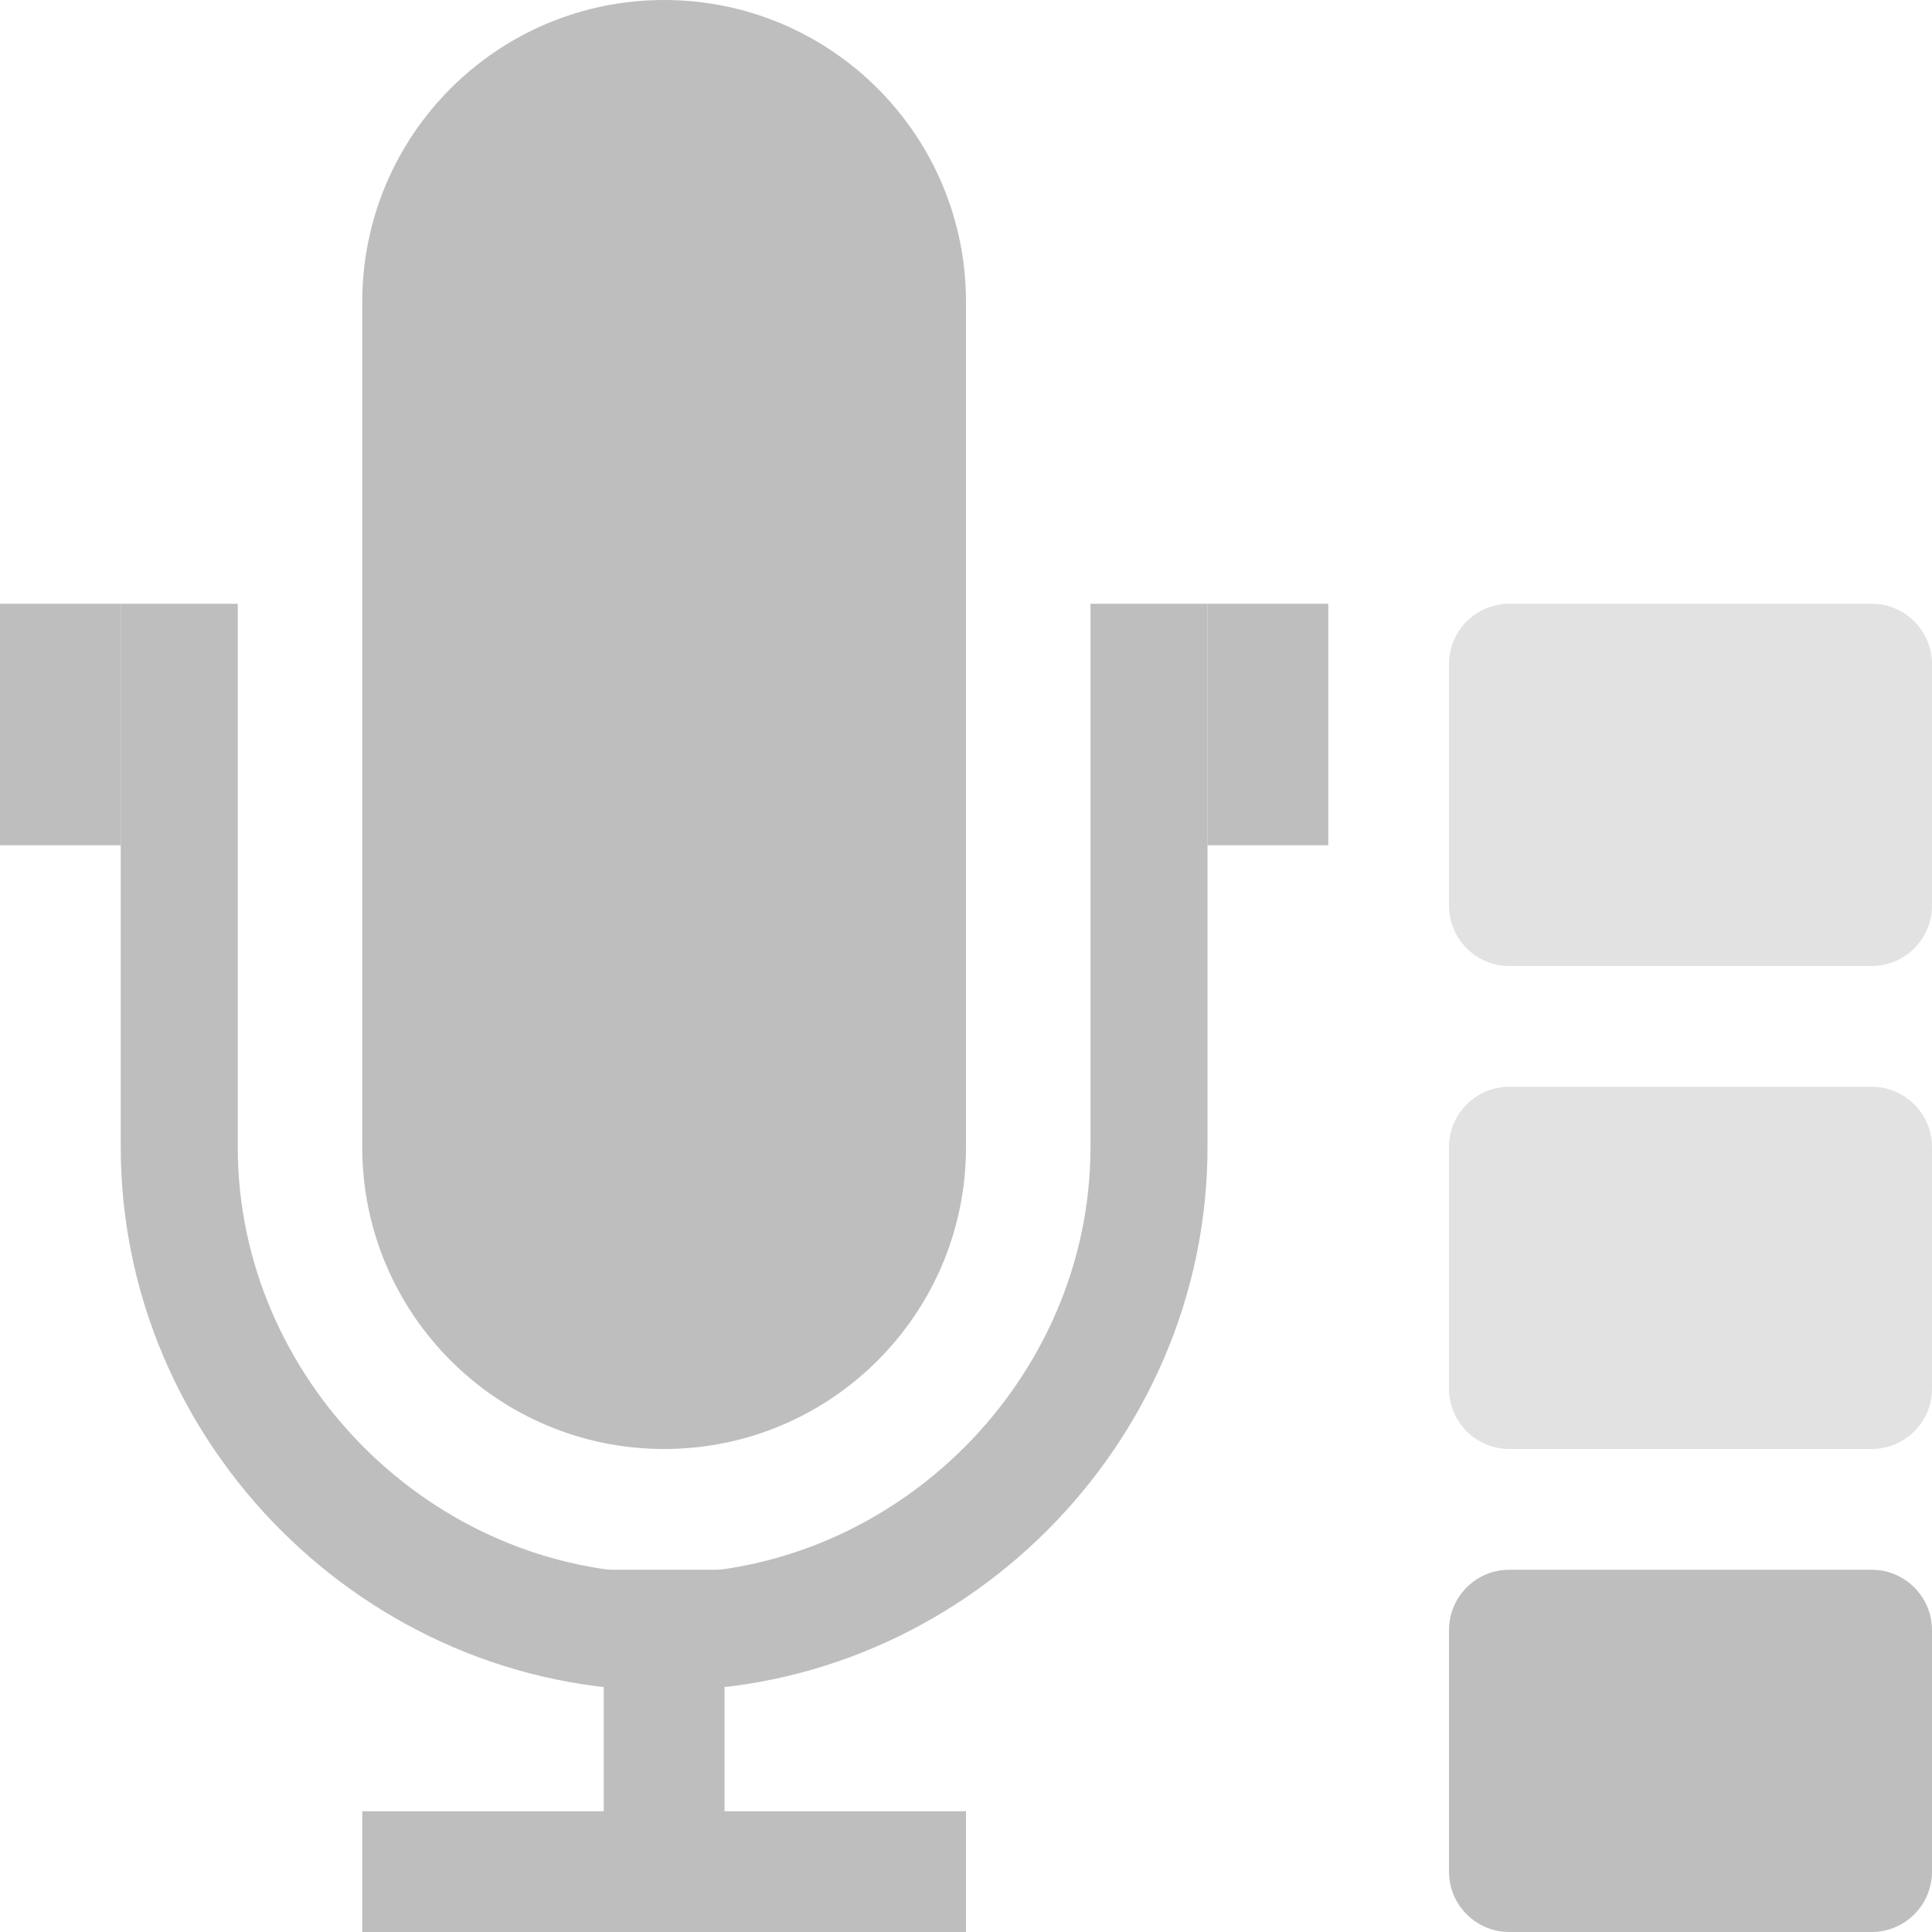
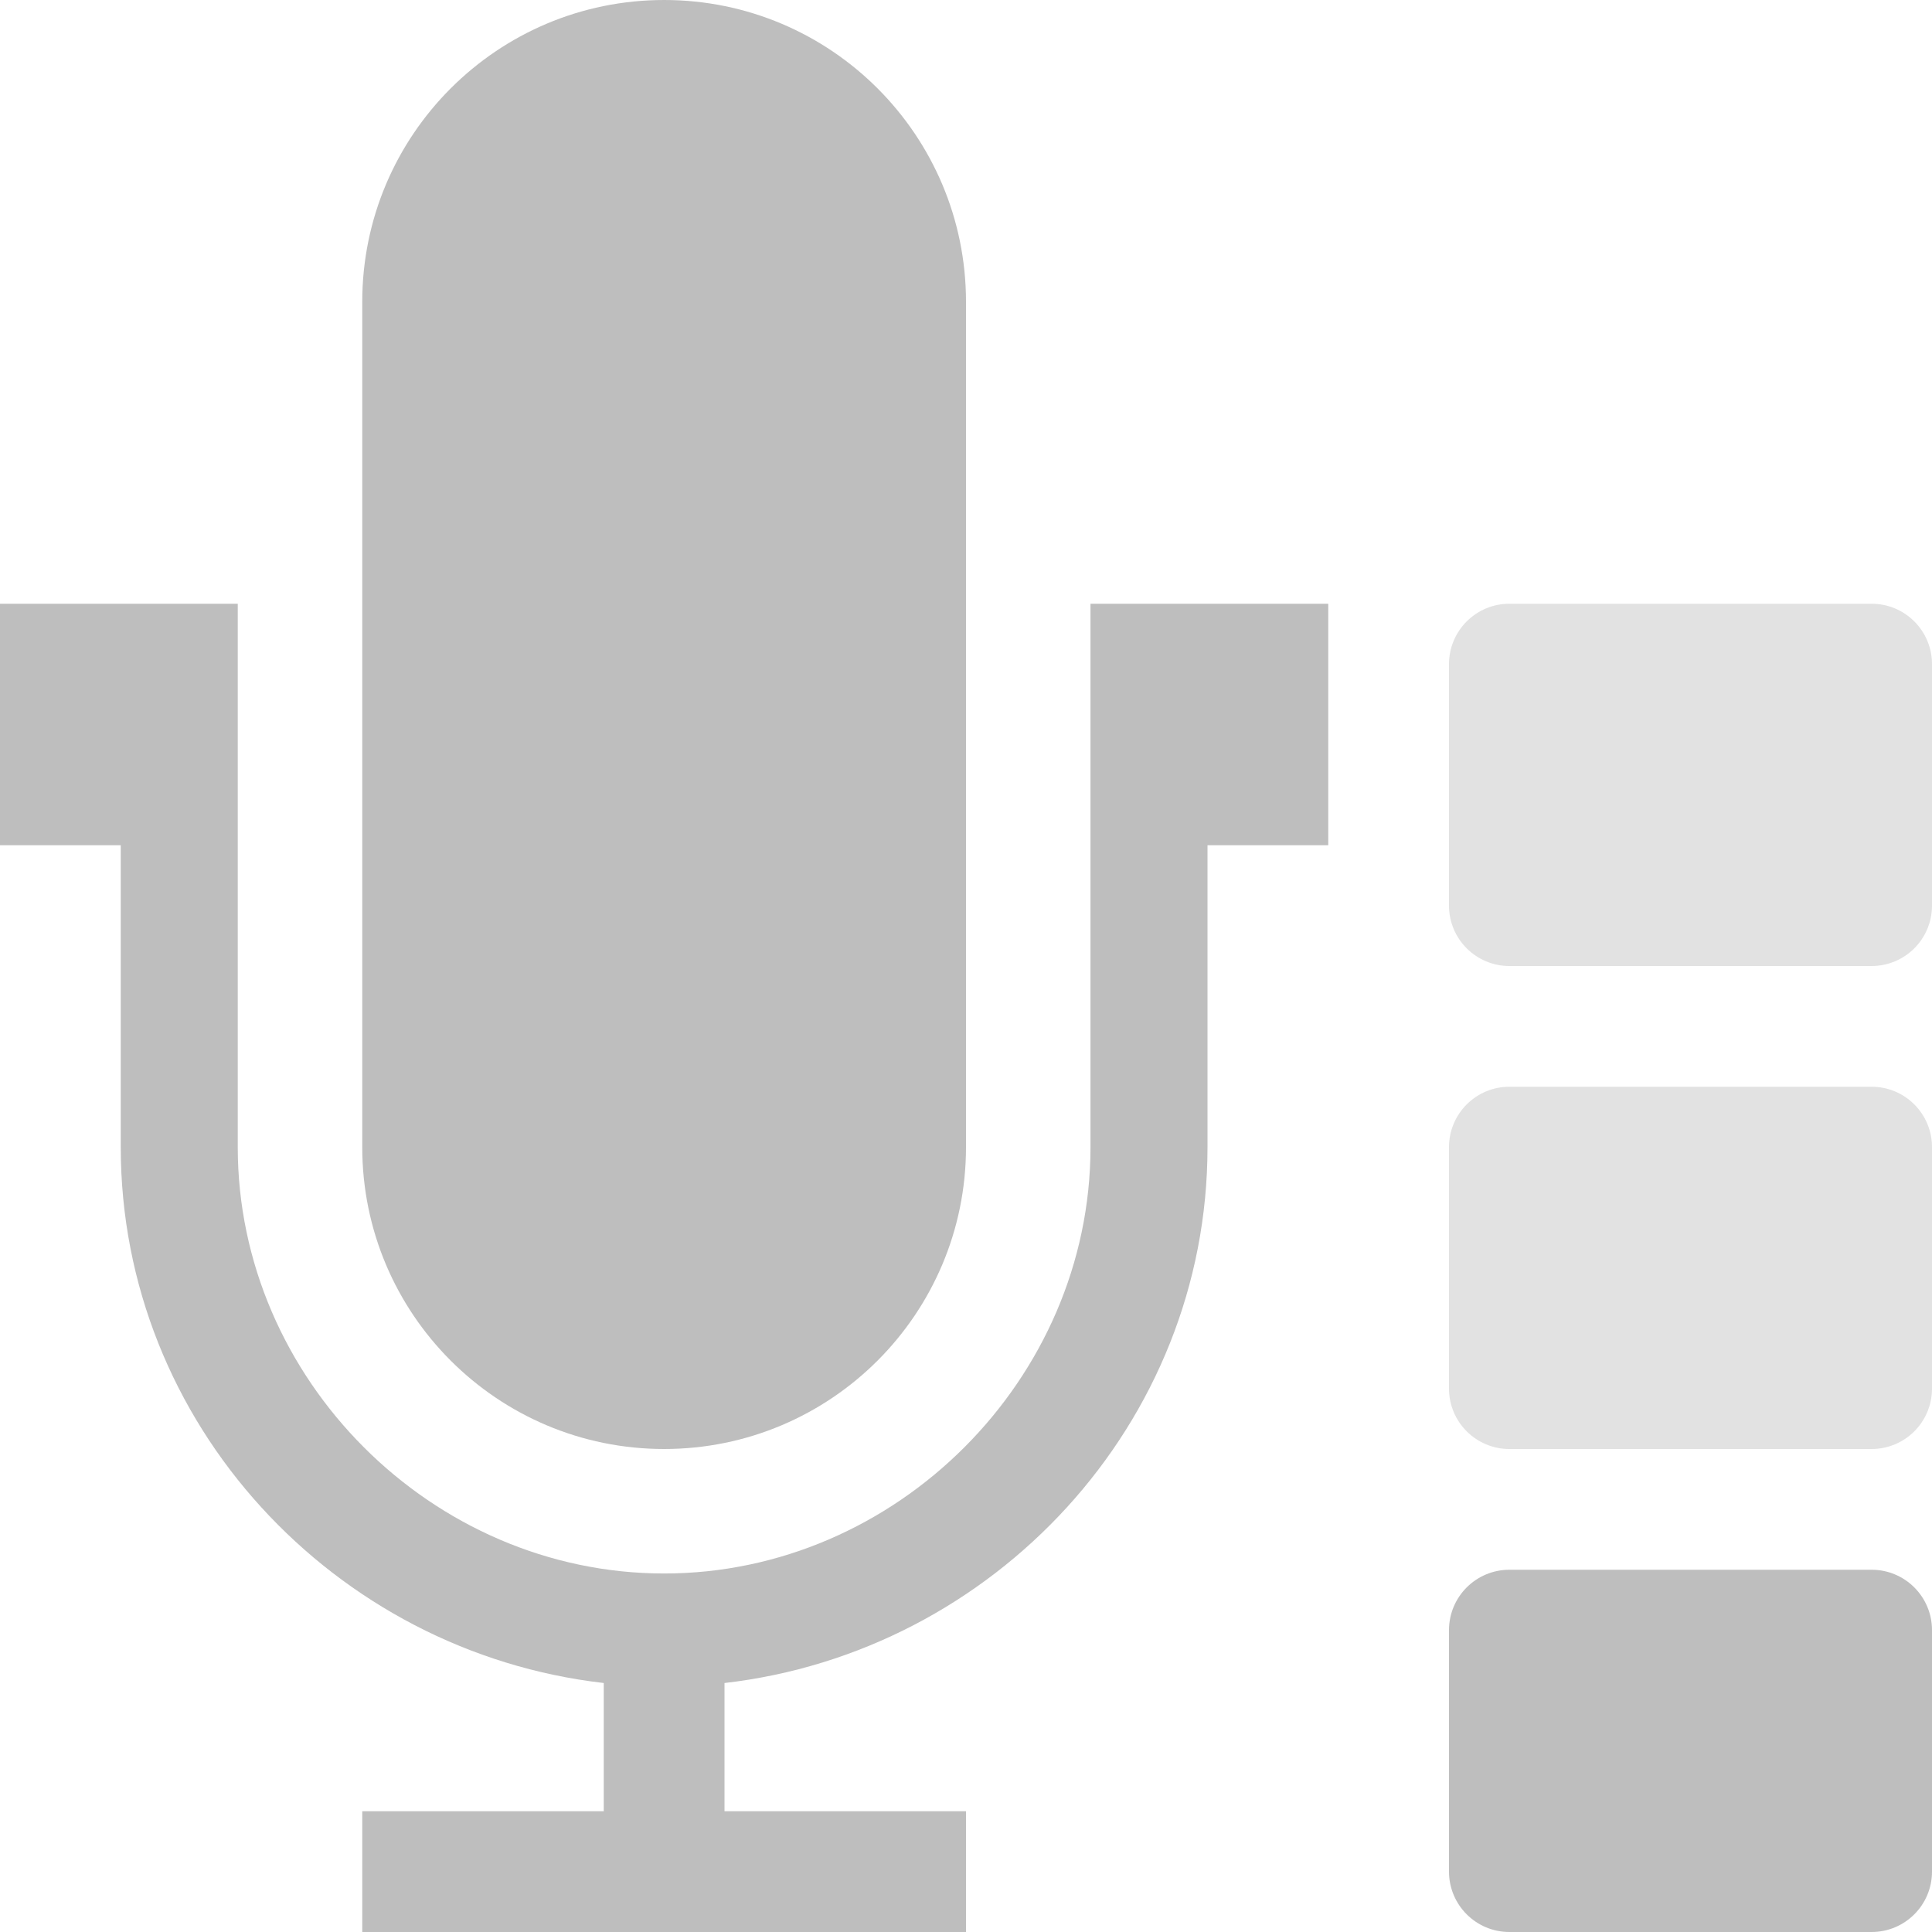
- <svg xmlns="http://www.w3.org/2000/svg" xmlns:xlink="http://www.w3.org/1999/xlink" width="16" height="16" id="svg2" version="1.0">
-   <defs id="defs4">
-     <linearGradient id="linearGradient3171">
-       <stop id="stop3173" offset="0" style="stop-color:#000000;stop-opacity:1;" />
-       <stop id="stop3175" offset="1" style="stop-color:#000000;stop-opacity:0;" />
-     </linearGradient>
-     <linearGradient xlink:href="#linearGradient3171" id="linearGradient3342" gradientUnits="userSpaceOnUse" x1="4.938" y1="11" x2="8" y2="11" />
-     <linearGradient id="linearGradient3266">
-       <stop id="stop3268" offset="0" style="stop-color:#505050;stop-opacity:1;" />
-       <stop id="stop3270" offset="1" style="stop-color:#505050;stop-opacity:0;" />
-     </linearGradient>
-     <linearGradient xlink:href="#linearGradient3266" id="linearGradient3340" gradientUnits="userSpaceOnUse" gradientTransform="translate(2,0)" x1="3.889" y1="15.657" x2="4.329" y2="12.843" />
-     <linearGradient xlink:href="#linearGradient3242" id="linearGradient3338" gradientUnits="userSpaceOnUse" x1="3.5" y1="14.031" x2="3.5" y2="7.996" />
-     <linearGradient id="linearGradient3242">
-       <stop id="stop3244" offset="0" style="stop-color:#505050;stop-opacity:1;" />
-       <stop style="stop-color:#a7a7a7;stop-opacity:1;" offset="0.5" id="stop3260" />
-       <stop style="stop-color:#ffffff;stop-opacity:1;" offset="0.7" id="stop3250" />
-       <stop id="stop3246" offset="1" style="stop-color:#c8c8c8;stop-opacity:1;" />
-     </linearGradient>
-     <linearGradient xlink:href="#linearGradient3242" id="linearGradient3336" gradientUnits="userSpaceOnUse" x1="7.613" y1="14.757" x2="5.525" y2="7.243" />
-     <linearGradient id="ShadowGradient">
-       <stop style="stop-color:#000000;stop-opacity:1;" offset="0" id="stop3393" />
-       <stop style="stop-color:#000000;stop-opacity:0;" offset="1" id="stop3395" />
-     </linearGradient>
-     <linearGradient id="StandardGradient">
-       <stop style="stop-color:#000000;stop-opacity:1;" offset="0" id="stop3389" />
-       <stop style="stop-color:#646464;stop-opacity:1;" offset="1" id="stop3391" />
-     </linearGradient>
-     <linearGradient xlink:href="#StandardGradient" id="linearGradient3381" x1="9.938" y1="3" x2="9.938" y2="19.018" gradientUnits="userSpaceOnUse" />
-     <linearGradient xlink:href="#StandardGradient" id="linearGradient3782" x1="9.75" y1="5" x2="9.75" y2="19.056" gradientUnits="userSpaceOnUse" gradientTransform="translate(0,-1)" />
-     <linearGradient xlink:href="#StandardGradient" id="linearGradient2400" gradientUnits="userSpaceOnUse" gradientTransform="translate(-9,10)" x1="9.75" y1="5" x2="9.75" y2="19.056" />
-     <linearGradient xlink:href="#StandardGradient" id="linearGradient3174" gradientUnits="userSpaceOnUse" gradientTransform="matrix(0.7071068,0.7071068,-0.7071068,0.7071068,0.8856249,4.153634)" x1="9.75" y1="5" x2="9.75" y2="19.056" />
-     <linearGradient xlink:href="#StandardGradient" id="linearGradient3178" gradientUnits="userSpaceOnUse" gradientTransform="matrix(0,1,-1,0,12.00982,7.009822)" x1="9.75" y1="5" x2="9.75" y2="19.056" />
-     <linearGradient xlink:href="#StandardGradient" id="linearGradient3182" gradientUnits="userSpaceOnUse" gradientTransform="matrix(-0.7071068,0.7071068,-0.7071068,-0.7071068,17.85619,16.89545)" x1="9.75" y1="5" x2="9.75" y2="19.056" />
-     <linearGradient xlink:href="#StandardGradient" id="linearGradient3186" gradientUnits="userSpaceOnUse" gradientTransform="matrix(-1,0,0,-1,15,28.01964)" x1="9.75" y1="5" x2="9.75" y2="19.056" />
-     <linearGradient xlink:href="#StandardGradient" id="linearGradient3190" gradientUnits="userSpaceOnUse" gradientTransform="matrix(-0.7071068,-0.7071068,0.7071068,-0.7071068,5.114375,33.86601)" x1="9.75" y1="5" x2="9.75" y2="19.056" />
-     <linearGradient xlink:href="#StandardGradient" id="linearGradient3194" gradientUnits="userSpaceOnUse" gradientTransform="matrix(0,-1,1,0,-6.009822,31.00982)" x1="9.75" y1="5" x2="9.75" y2="19.056" />
-     <linearGradient xlink:href="#StandardGradient" id="linearGradient3198" gradientUnits="userSpaceOnUse" gradientTransform="matrix(0.7071068,-0.7071068,0.7071068,0.7071068,-11.85619,21.1242)" x1="9.75" y1="5" x2="9.75" y2="19.056" />
-     <linearGradient xlink:href="#StandardGradient" id="linearGradient3224" gradientUnits="userSpaceOnUse" gradientTransform="matrix(0.7071068,0.7071068,-0.7071068,0.7071068,11.29289,-6.263456)" x1="9.75" y1="5" x2="9.75" y2="19.056" />
-     <linearGradient xlink:href="#StandardGradient" id="linearGradient2407" gradientUnits="userSpaceOnUse" gradientTransform="translate(-22,-5)" x1="9.75" y1="5" x2="9.75" y2="19.056" />
-     <linearGradient xlink:href="#StandardGradient" id="linearGradient3228" x1="6.701" y1="1" x2="6.701" y2="15.001" gradientUnits="userSpaceOnUse" />
-     <linearGradient xlink:href="#linearGradient3171" id="linearGradient2630" gradientUnits="userSpaceOnUse" x1="4.938" y1="11" x2="8" y2="11" gradientTransform="translate(4.8043455e-2,-1.054602)" />
-     <linearGradient xlink:href="#linearGradient3266" id="linearGradient2633" gradientUnits="userSpaceOnUse" gradientTransform="translate(2.048043,-1.054602)" x1="3.889" y1="15.657" x2="4.329" y2="12.843" />
-     <linearGradient xlink:href="#linearGradient3242" id="linearGradient2636" gradientUnits="userSpaceOnUse" x1="3.5" y1="14.031" x2="3.5" y2="7.996" gradientTransform="translate(4.8043455e-2,-1.054602)" />
-     <linearGradient xlink:href="#linearGradient3242" id="linearGradient2639" gradientUnits="userSpaceOnUse" x1="7.613" y1="14.757" x2="5.525" y2="7.243" gradientTransform="translate(4.8043455e-2,-1.054602)" />
-     <linearGradient xlink:href="#linearGradient3242" id="linearGradient2641" gradientUnits="userSpaceOnUse" gradientTransform="translate(-2,-3)" x1="7.613" y1="14.757" x2="5.525" y2="7.243" />
-     <linearGradient xlink:href="#StandardGradient" id="linearGradient3421" x1="8.438" y1="1" x2="8.438" y2="15.008" gradientUnits="userSpaceOnUse" />
-     <linearGradient xlink:href="#StandardGradient" id="linearGradient2433" gradientUnits="userSpaceOnUse" x1="8.438" y1="1" x2="8.438" y2="15.008" gradientTransform="matrix(1.239731,0,0,1,-2.145046,0)" />
-     <linearGradient xlink:href="#StandardGradient" id="linearGradient2435" gradientUnits="userSpaceOnUse" x1="8.438" y1="1" x2="8.438" y2="15.008" gradientTransform="matrix(1.306501,0,0,1,-3.664489,0)" />
-     <linearGradient xlink:href="#StandardGradient" id="linearGradient2437" gradientUnits="userSpaceOnUse" x1="8.438" y1="1" x2="8.438" y2="15.008" gradientTransform="matrix(1.315615,0,0,1,-4.720049,0)" />
-     <linearGradient xlink:href="#StandardGradient" id="linearGradient2898" gradientUnits="userSpaceOnUse" x1="8.438" y1="1" x2="8.438" y2="15.008" />
-     <linearGradient xlink:href="#linearGradient4081" id="linearGradient3538" gradientUnits="userSpaceOnUse" gradientTransform="translate(1,0)" x1="16.5" y1="19.543" x2="16.5" y2="2.5" />
-     <linearGradient id="linearGradient4081">
-       <stop style="stop-color:#aaaaaa;stop-opacity:1;" offset="0" id="stop4083" />
-       <stop style="stop-color:#f0f0f0;stop-opacity:1;" offset="1" id="stop4085" />
-     </linearGradient>
-     <linearGradient xlink:href="#linearGradient4081" id="linearGradient3542" gradientUnits="userSpaceOnUse" gradientTransform="translate(-4,-3)" x1="10.505" y1="15.281" x2="10.505" y2="6.746" />
-     <linearGradient id="linearGradient2926">
-       <stop style="stop-color:#aaaaaa;stop-opacity:1;" offset="0" id="stop2928" />
-       <stop style="stop-color:#f0f0f0;stop-opacity:1;" offset="1" id="stop2930" />
-     </linearGradient>
-     <linearGradient xlink:href="#linearGradient4081" id="linearGradient3540" gradientUnits="userSpaceOnUse" gradientTransform="translate(-4,-3)" x1="14.525" y1="17.419" x2="14.525" y2="4.625" />
-     <linearGradient id="linearGradient2933">
-       <stop style="stop-color:#aaaaaa;stop-opacity:1;" offset="0" id="stop2935" />
-       <stop style="stop-color:#f0f0f0;stop-opacity:1;" offset="1" id="stop2937" />
-     </linearGradient>
-     <linearGradient y2="2.5" x2="16.5" y1="19.543" x1="16.5" gradientTransform="translate(-4,-3)" gradientUnits="userSpaceOnUse" id="linearGradient2942" xlink:href="#linearGradient4081" />
-     <linearGradient xlink:href="#linearGradient4081" id="linearGradient2945" gradientUnits="userSpaceOnUse" gradientTransform="translate(-4,-3)" x1="16.5" y1="19.543" x2="16.5" y2="2.5" />
-     <linearGradient xlink:href="#linearGradient4081" id="linearGradient2948" gradientUnits="userSpaceOnUse" gradientTransform="matrix(1,0,0,0.9435237,-4,-2.375231)" x1="16.5" y1="19.543" x2="16.5" y2="2.5" />
-     <linearGradient xlink:href="#StandardGradient" id="linearGradient2950" gradientUnits="userSpaceOnUse" x1="8.438" y1="1" x2="8.438" y2="15.008" />
-     <linearGradient xlink:href="#StandardGradient" id="linearGradient3729" gradientUnits="userSpaceOnUse" x1="8.438" y1="1" x2="8.438" y2="15.008" gradientTransform="translate(0,1)" />
-     <linearGradient xlink:href="#StandardGradient" id="linearGradient3731" gradientUnits="userSpaceOnUse" x1="8.438" y1="1" x2="8.438" y2="15.008" />
-     <linearGradient id="StandardGradient-1" gradientTransform="scale(1.146726,0.8720476)" x1="7.19" y1="6.955" x2="7.19" y2="18.319" gradientUnits="userSpaceOnUse">
-       <stop style="stop-color:#000000;stop-opacity:0.863;" offset="0" id="stop3280" />
-       <stop style="stop-color:#000000;stop-opacity:0.471;" offset="1" id="stop3282" />
-     </linearGradient>
-     <linearGradient y2="18.319" x2="7.19" y1="6.955" x1="7.19" gradientTransform="matrix(1.146726,0,0,0.8720476,2.519674,8.538319)" gradientUnits="userSpaceOnUse" id="linearGradient3785" xlink:href="#StandardGradient-1" />
-     <linearGradient xlink:href="#StandardGradient-1" id="linearGradient3804" gradientUnits="userSpaceOnUse" x1="8.438" y1="1" x2="8.438" y2="15.008" />
-     <linearGradient xlink:href="#StandardGradient-1" id="linearGradient3808" gradientUnits="userSpaceOnUse" x1="8.438" y1="1" x2="8.438" y2="15.008" gradientTransform="translate(0,1)" />
-     <linearGradient xlink:href="#StandardGradient-1" id="linearGradient3812" gradientUnits="userSpaceOnUse" x1="8.438" y1="1" x2="8.438" y2="15.008" />
-     <linearGradient xlink:href="#StandardGradient-1" id="linearGradient3817" gradientUnits="userSpaceOnUse" x1="8.438" y1="1" x2="8.438" y2="15.008" gradientTransform="translate(-20,0)" />
-     <clipPath clipPathUnits="userSpaceOnUse" id="clipPath3824">
-       <path style="fill:#ff00ff;fill-opacity:1;stroke:none;display:inline" d="m -20,0 0,16 16,0 0,-16 -16,0 z M -7.625,1 C -5.996,2.929 -5,5.343 -5,8 c 1e-6,2.708 -1.032,5.179 -2.719,7.125 l -1.5,-1.25 c 1.364,-1.613 2.188,-3.652 2.188,-5.875 0,-2.164 -0.763,-4.157 -2.062,-5.75 L -7.625,1 z M -9.812,2.844 C -8.663,4.274 -8,6.068 -8,8 c 0,1.988 -0.723,3.804 -1.938,5.25 l -1.5,-1.281 C -10.54,10.862 -10,9.501 -10,8 -10,6.556 -10.507,5.241 -11.344,4.156 l 1.531,-1.312 z m -5.188,1.125 0,8 L -17,10 -18.5,10 C -18.777,10 -19,9.777 -19,9.5 l 0,-3 C -19,6.223 -18.777,6 -18.5,6 l 1.5,0 2,-2.031 z M -12.062,4.75 C -11.393,5.666 -11,6.804 -11,8 c 0,1.259 -0.42,2.432 -1.156,3.375 L -13.688,10.062 C -13.264,9.47 -13,8.769 -13,8 -13,7.282 -13.219,6.63 -13.594,6.062 L -12.062,4.75 z" id="path3826" />
-     </clipPath>
-     <linearGradient xlink:href="#StandardGradient-6" id="linearGradient3750" x1="11" y1="3" x2="11" y2="20.117" gradientUnits="userSpaceOnUse" />
-     <linearGradient id="StandardGradient-6" gradientTransform="matrix(0.9984539,0,0,0.9984539,-0.0459776,0.05767558)" x1="10.71" y1="1.996" x2="10.71" y2="18.974" gradientUnits="userSpaceOnUse">
-       <stop style="stop-color:#000000;stop-opacity:0.863;" offset="0" id="stop3277" />
-       <stop style="stop-color:#000000;stop-opacity:0.471;" offset="1" id="stop3279" />
-     </linearGradient>
-     <linearGradient gradientTransform="matrix(0.7774459,0,0,0.7712153,-0.5548917,-1.376104)" y2="20.117" x2="11" y1="3" x1="11" gradientUnits="userSpaceOnUse" id="linearGradient2954" xlink:href="#StandardGradient-6" />
-     <linearGradient xlink:href="#StandardGradient-6" id="linearGradient2953" gradientUnits="userSpaceOnUse" gradientTransform="matrix(0.7774459,0,0,0.7712153,-0.5548917,-0.3761043)" x1="11" y1="3" x2="11" y2="20.117" />
-     <linearGradient xlink:href="#StandardGradient-6" id="linearGradient2955" gradientUnits="userSpaceOnUse" gradientTransform="matrix(0.7774459,0,0,0.7712153,-0.5548917,-1.376104)" x1="11" y1="3" x2="11" y2="20.117" />
-     <linearGradient xlink:href="#StandardGradient-6" id="linearGradient3732" gradientUnits="userSpaceOnUse" gradientTransform="matrix(0.7774459,0,0,0.7712153,-0.5548917,-0.3761043)" x1="11" y1="3" x2="11" y2="20.117" />
-     <linearGradient xlink:href="#StandardGradient-6" id="linearGradient3736" gradientUnits="userSpaceOnUse" gradientTransform="matrix(0.7774459,0,0,0.7712153,-0.5548917,-1.376104)" x1="11" y1="3" x2="11" y2="20.117" />
-     <linearGradient xlink:href="#StandardGradient-6" id="linearGradient3741" gradientUnits="userSpaceOnUse" gradientTransform="matrix(0.7774459,0,0,0.7712153,-20.55489,-1.376104)" x1="11" y1="3" x2="11" y2="20.117" />
-     <clipPath clipPathUnits="userSpaceOnUse" id="clipPath3748">
-       <path style="fill:#ff00ff;fill-opacity:1;stroke:none;display:inline" d="m -20,0 0,16 16,0 0,-16 -16,0 z M -15.5,1.469 -12,3.938 -8.5,1.469 -5,3.938 -8.5,6.625 -5,8.969 -12,14 -19,8.969 -15.5,6.625 -19,3.938 -15.5,1.469 z" id="path3750" />
-     </clipPath>
-     <linearGradient xlink:href="#StandardGradient-6" id="linearGradient3752" x1="10.974" y1="1.082" x2="10.974" y2="8.948" gradientUnits="userSpaceOnUse" />
-     <linearGradient xlink:href="#StandardGradient-6" id="linearGradient3754" x1="3.855" y1="7.119" x2="3.855" y2="15.008" gradientUnits="userSpaceOnUse" />
-     <linearGradient xlink:href="#StandardGradient-6" id="linearGradient3760" gradientUnits="userSpaceOnUse" x1="3.855" y1="7.119" x2="3.855" y2="15.008" />
-     <linearGradient xlink:href="#StandardGradient-6" id="linearGradient3765" gradientUnits="userSpaceOnUse" x1="3.855" y1="7.119" x2="3.855" y2="15.008" gradientTransform="translate(0,1)" />
-     <linearGradient xlink:href="#StandardGradient-6" id="linearGradient3771" gradientUnits="userSpaceOnUse" x1="3.855" y1="7.119" x2="3.855" y2="15.008" />
-     <linearGradient xlink:href="#StandardGradient-6" id="linearGradient3773" gradientUnits="userSpaceOnUse" gradientTransform="translate(0,1)" x1="3.855" y1="7.119" x2="3.855" y2="15.008" />
-     <linearGradient xlink:href="#StandardGradient-6" id="linearGradient3778" gradientUnits="userSpaceOnUse" x1="3.855" y1="7.119" x2="3.855" y2="15.008" />
-     <linearGradient xlink:href="#StandardGradient-6" id="linearGradient3790" gradientUnits="userSpaceOnUse" x1="3.855" y1="7.119" x2="3.855" y2="15.008" gradientTransform="translate(0.01442091,-0.014421)" />
-     <linearGradient xlink:href="#StandardGradient-6" id="linearGradient3796" gradientUnits="userSpaceOnUse" gradientTransform="translate(-19.98558,-0.014421)" x1="3.855" y1="7.119" x2="3.855" y2="15.008" />
-     <linearGradient xlink:href="#StandardGradient-6" id="linearGradient3798" gradientUnits="userSpaceOnUse" x1="10.974" y1="1.082" x2="10.974" y2="8.948" gradientTransform="translate(-20,0)" />
-     <clipPath clipPathUnits="userSpaceOnUse" id="clipPath3806">
-       <path style="fill:#ff00ff;fill-opacity:1;stroke:none;display:inline" d="m -20,0 0,16 16,0 0,-16 -16,0 z m 14.281,1 c 0.183,0 0.365,0.084 0.5,0.219 0.269,0.269 0.269,0.731 0,1 L -8.031,5 l 0,1.531 a 0.528,0.526 0 0 1 -0.156,0.375 L -10.156,8.875 a 0.528,0.526 0 0 1 -0.062,0.031 l -2.688,-2.688 a 0.528,0.526 0 0 1 0,-0.031 0.528,0.526 0 0 1 0.031,-0.031 l 1.969,-1.969 a 0.528,0.526 0 0 1 0.375,-0.156 l 1.531,0 2.781,-2.812 C -6.084,1.084 -5.901,1 -5.719,1 z m -8.125,6.125 a 0.528,0.526 0 0 1 0.031,0 l 2.688,2.688 a 0.528,0.526 0 0 1 0,0.031 0.528,0.526 0 0 1 -0.031,0.031 L -13.125,11.844 A 0.528,0.526 0 0 1 -13.5,12 l -1.531,0 -2.781,2.812 c -0.269,0.269 -0.731,0.269 -1,0 -0.269,-0.269 -0.269,-0.731 0,-1 L -16,11.031 -16,9.5 a 0.528,0.526 0 0 1 0.156,-0.375 L -13.875,7.156 A 0.528,0.526 0 0 1 -13.844,7.125 z" id="path3808" />
-     </clipPath>
-     <linearGradient xlink:href="#StandardGradient-1" id="linearGradient3720" x1="7" y1="1" x2="7" y2="14.038" gradientUnits="userSpaceOnUse" />
-     <linearGradient xlink:href="#StandardGradient-1" id="linearGradient3726" gradientUnits="userSpaceOnUse" x1="7" y1="1" x2="7" y2="14.038" gradientTransform="translate(0,1)" />
-     <linearGradient xlink:href="#StandardGradient-1" id="linearGradient3728" gradientUnits="userSpaceOnUse" x1="7" y1="1" x2="7" y2="14.038" />
-     <linearGradient xlink:href="#StandardGradient-1" id="linearGradient3733" gradientUnits="userSpaceOnUse" x1="7" y1="1" x2="7" y2="14.038" gradientTransform="translate(0,1)" />
-     <linearGradient xlink:href="#StandardGradient-1" id="linearGradient3737" gradientUnits="userSpaceOnUse" x1="7" y1="1" x2="7" y2="14.038" />
-     <linearGradient xlink:href="#StandardGradient-1" id="linearGradient3742" gradientUnits="userSpaceOnUse" x1="7" y1="1" x2="7" y2="14.038" gradientTransform="translate(-20,0)" />
-     <clipPath clipPathUnits="userSpaceOnUse" id="clipPath3749">
-       <path style="fill:#ff00ff;fill-opacity:1;stroke:none;display:inline" d="m -20,0 0,11 c 0,-0.554 0.446,-1 1,-1 l 1,0 c 0.554,0 1,0.446 1,1 l 0,2 c 0,0.554 -0.446,1 -1,1 l -1,0 c -0.554,0 -1,-0.446 -1,-1 l 0,3 16,0 0,-16 -16,0 z m 13,1 1,0 c 0.554,0 1,0.446 1,1 l 0,11 c 0,0.554 -0.446,1 -1,1 l -1,0 c -0.554,0 -1,-0.446 -1,-1 L -8,2 c 0,-0.554 0.446,-1 1,-1 z m -4,3 1,0 c 0.554,0 1,0.446 1,1 l 0,8 c 0,0.554 -0.446,1 -1,1 l -1,0 c -0.554,0 -1,-0.446 -1,-1 l 0,-8 c 0,-0.554 0.446,-1 1,-1 z m -4,3 1,0 c 0.554,0 1,0.446 1,1 l 0,5 c 0,0.554 -0.446,1 -1,1 l -1,0 c -0.554,0 -1,-0.446 -1,-1 l 0,-5 c 0,-0.554 0.446,-1 1,-1 z" id="path3751" />
-     </clipPath>
-     <clipPath clipPathUnits="userSpaceOnUse" id="clipPath3820">
-       <path style="fill:#ff00ff;fill-opacity:1;stroke:none;display:inline" d="m -19.536,3 0,16 16,0 0,-16 -16,0 z m 6,1 4,0 c 0.554,0 1,0.446 1,1 l 0,4 1,0 c 0.554,0 1,0.446 1,1 l 0,6 c 0,0.554 -0.446,1 -1,1 l -8,0 c -0.554,0 -1,-0.446 -1,-1 l 0,-6 c 0,-0.554 0.446,-1 1,-1 l 1,0 0,-4 c 0,-0.554 0.446,-1 1,-1 z m 1,2 0,3 2,0 0,-3 -2,0 z" id="path3822" />
-     </clipPath>
-     <linearGradient xlink:href="#linearGradient4036" id="linearGradient3790-0" gradientUnits="userSpaceOnUse" gradientTransform="translate(-0.4642613,-2.999982)" x1="8.464" y1="4" x2="8.464" y2="17.038" />
-     <linearGradient gradientUnits="userSpaceOnUse" y2="17.924" x2="11.64" y1="4.078" x1="11.64" id="linearGradient4036">
-       <stop id="stop4038" offset="0" style="stop-color:#282828;stop-opacity:1;" />
-       <stop id="stop4040" offset="1" style="stop-color:#787878;stop-opacity:1;" />
-     </linearGradient>
-     <linearGradient xlink:href="#linearGradient4036" id="linearGradient6070" gradientUnits="userSpaceOnUse" gradientTransform="translate(-0.4642616,-2.999982)" x1="8.464" y1="4" x2="8.464" y2="17.038" />
-     <linearGradient xlink:href="#linearGradient4036" id="linearGradient6074" gradientUnits="userSpaceOnUse" gradientTransform="translate(-0.4642616,-2.999982)" x1="8.464" y1="4" x2="8.464" y2="17.038" />
-     <linearGradient xlink:href="#StandardGradient-1-0" id="linearGradient3720-9" x1="7" y1="1" x2="7" y2="14.038" gradientUnits="userSpaceOnUse" />
-     <linearGradient id="StandardGradient-1-0" gradientTransform="scale(1.146726,0.8720476)" x1="7.19" y1="6.955" x2="7.19" y2="18.319" gradientUnits="userSpaceOnUse">
-       <stop style="stop-color:#000000;stop-opacity:0.863;" offset="0" id="stop3280-6" />
-       <stop style="stop-color:#000000;stop-opacity:0.471;" offset="1" id="stop3282-7" />
-     </linearGradient>
-     <linearGradient gradientTransform="translate(-4,0)" y2="14.038" x2="7" y1="1" x1="7" gradientUnits="userSpaceOnUse" id="linearGradient3129" xlink:href="#StandardGradient-1-0" />
-     <linearGradient y2="80" x2="56" y1="16" x1="56" gradientTransform="matrix(0.2061701,0,0,0.2061701,-1.896166,-2.308506)" gradientUnits="userSpaceOnUse" id="linearGradient3808-9" xlink:href="#StandardGradient-3" />
-     <linearGradient id="StandardGradient-3" gradientTransform="scale(0.9219544,1.084652)" x1="11.999" y1="0.922" x2="11.999" y2="19.387" gradientUnits="userSpaceOnUse">
-       <stop style="stop-color:#000000;stop-opacity:0.863;" offset="0" id="stop3283-5" />
-       <stop style="stop-color:#000000;stop-opacity:0.471;" offset="1" id="stop2651-2" />
-     </linearGradient>
-   </defs>
-   <g id="layer1">
-     <rect style="color:#000000;fill:#bebebe;fill-opacity:1;fill-rule:nonzero;stroke:none;stroke-width:0.8;marker:none;visibility:visible;display:inline;overflow:visible;enable-background:accumulate" id="rect3139" width="5" height="12" x="3" y="0" rx="2.5" />
-     <rect style="color:#000000;fill:#bebebe;fill-opacity:1;fill-rule:nonzero;stroke:none;stroke-width:0.8;marker:none;visibility:visible;display:inline;overflow:visible;enable-background:accumulate" id="rect3143" width="1" height="2" x="0" y="5" />
-     <rect y="5" x="10" height="2" width="1" id="rect3145" style="color:#000000;fill:#bebebe;fill-opacity:1;fill-rule:nonzero;stroke:none;stroke-width:0.8;marker:none;visibility:visible;display:inline;overflow:visible;enable-background:accumulate" />
-     <rect style="color:#000000;fill:#bebebe;fill-opacity:1;fill-rule:nonzero;stroke:none;stroke-width:0.8;marker:none;visibility:visible;display:inline;overflow:visible;enable-background:accumulate" id="rect3147" width="1" height="3" x="5" y="13" />
-     <rect style="color:#000000;fill:#bebebe;fill-opacity:1;fill-rule:nonzero;stroke:none;stroke-width:0.8;marker:none;visibility:visible;display:inline;overflow:visible;enable-background:accumulate" id="rect3149" width="5" height="1" x="3" y="15" />
-     <path style="color:#000000;fill:#bebebe;fill-opacity:1;fill-rule:nonzero;stroke:none;stroke-width:0.8;marker:none;visibility:visible;display:inline;overflow:visible;enable-background:accumulate" d="M 1,5 1,9.5 C 1,11.962 3.038,14 5.5,14 7.962,14 10,11.962 10,9.5 L 10,5 9.031,5 l 0,4.5 c 0,1.922 -1.609,3.531 -3.531,3.531 -1.922,0 -3.531,-1.609 -3.531,-3.531 l 0,-4.5 z" id="path3929" />
-     <rect style="color:#000000;fill:#bebebe;fill-opacity:1;fill-rule:nonzero;stroke:none;stroke-width:0.8;marker:none;visibility:visible;display:inline;overflow:visible;enable-background:accumulate" id="rect3939" width="4" height="3" x="12" y="13" rx="0.5" />
-     <rect rx="0.5" y="9" x="12" height="3" width="4" id="rect3941" style="color:#000000;fill:#bebebe;fill-opacity:1;fill-rule:nonzero;stroke:none;stroke-width:0.8;marker:none;visibility:visible;display:inline;overflow:visible;enable-background:accumulate;opacity:0.45" />
-     <rect style="color:#000000;fill:#bebebe;fill-opacity:1;fill-rule:nonzero;stroke:none;stroke-width:0.8;marker:none;visibility:visible;display:inline;overflow:visible;enable-background:accumulate;opacity:0.45" id="rect3943" width="4" height="3" x="12" y="5" rx="0.5" />
+ <svg xmlns="http://www.w3.org/2000/svg" height="16" width="16" version="1.1">
+   <g fill="#bebebe">
+     <rect rx="2.5" height="12" width="5" y="0" x="3" />
+     <path d="m0 5v2h1v2.5c0 2.292 1.77 4.182 4 4.438v1.062h-2v1h5v-1h-2v-1.062c2.23-0.256 4-2.146 4-4.438v-2.5h1v-2h-1.969v4.5c0 1.922-1.609 3.531-3.531 3.531-1.922 0-3.531-1.609-3.531-3.531v-4.5z" />
+     <rect rx=".5" height="3" width="4" y="13" x="12" />
+     <rect opacity=".45" rx=".5" height="3" width="4" y="9" x="12" />
+     <rect opacity=".45" rx=".5" height="3" width="4" y="5" x="12" />
  </g>
</svg>
